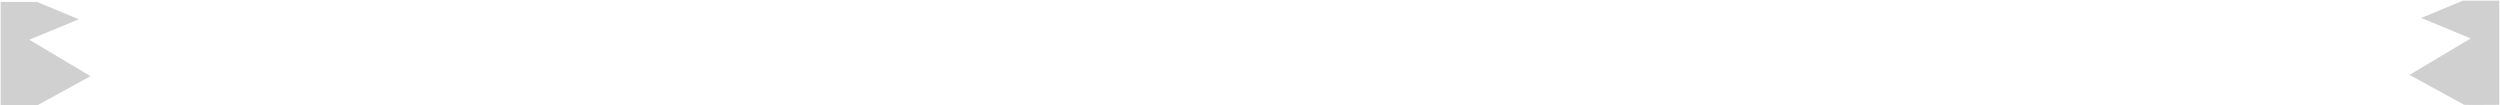
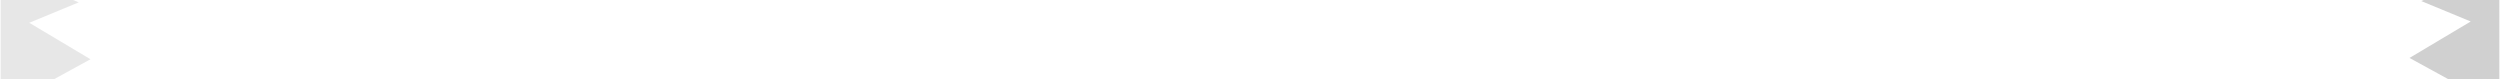
- <svg xmlns="http://www.w3.org/2000/svg" version="1.1" x="0px" y="0px" width="100%" height="80px" viewBox="0 0 1920 80" style="enable-background:new 0 0 1920 80;" xml:space="preserve">
+ <svg xmlns="http://www.w3.org/2000/svg" version="1.1" x="0px" y="0px" width="100%" height="100%" viewBox="0 13 1920 60" style="enable-background:new 0 0 1920 80;" xml:space="preserve">
  <style type="text/css">
- 		.st0{fill:#d0d0d0;}
+ 		.st0{fill:#d0d0d0;  }  
	</style>
  <defs>
	</defs>
-   <path class="st0" d="M69.5,58.5l-47-28l38-15.7l-32-13.3h-28v80c0,0,26.7,0.2,27,0L69.5,58.5z" />
+   <path class="st0" opacity="0.5" d="M69.5,58.5l-47-28l38-15.7l-32-13.3h-28v80c0,0,26.7,0.2,27,0L69.5,58.5z" />
  <path class="st0" d="M1850.5,57.5l47-28l-38-15.7l32-13.3h28v80c0,0-26.7,0.2-27,0L1850.5,57.5z" />
</svg>
